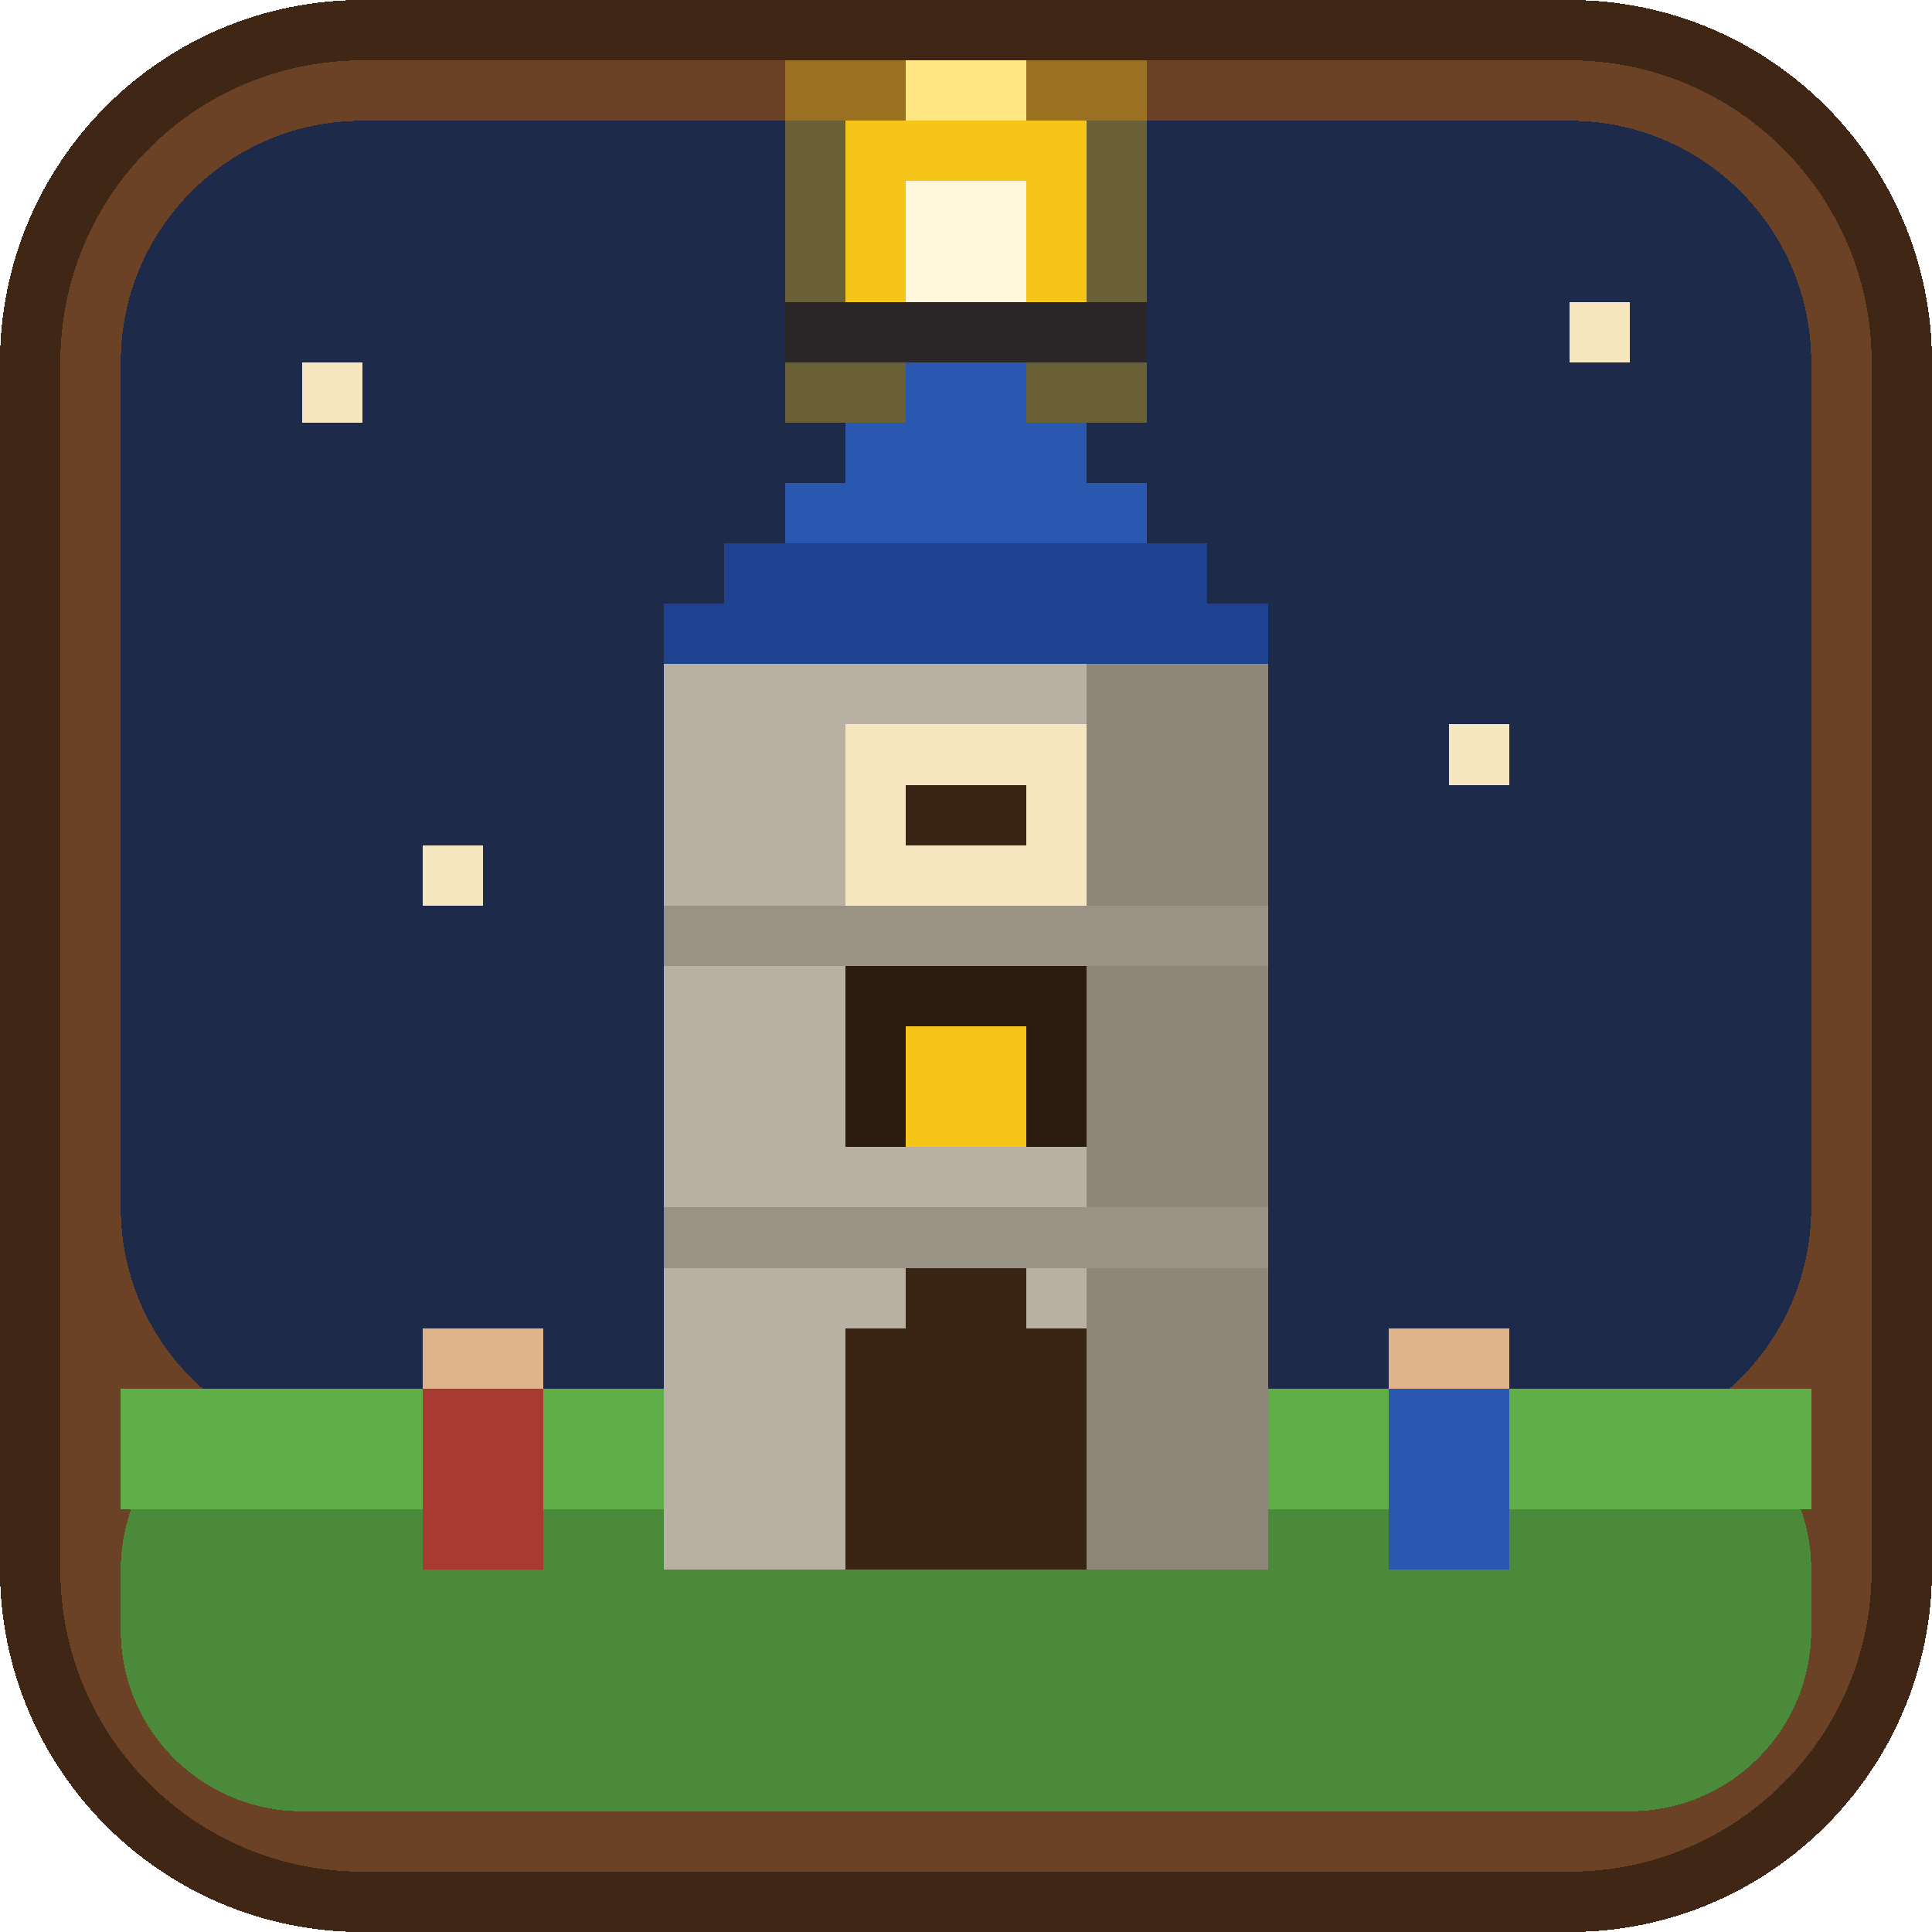
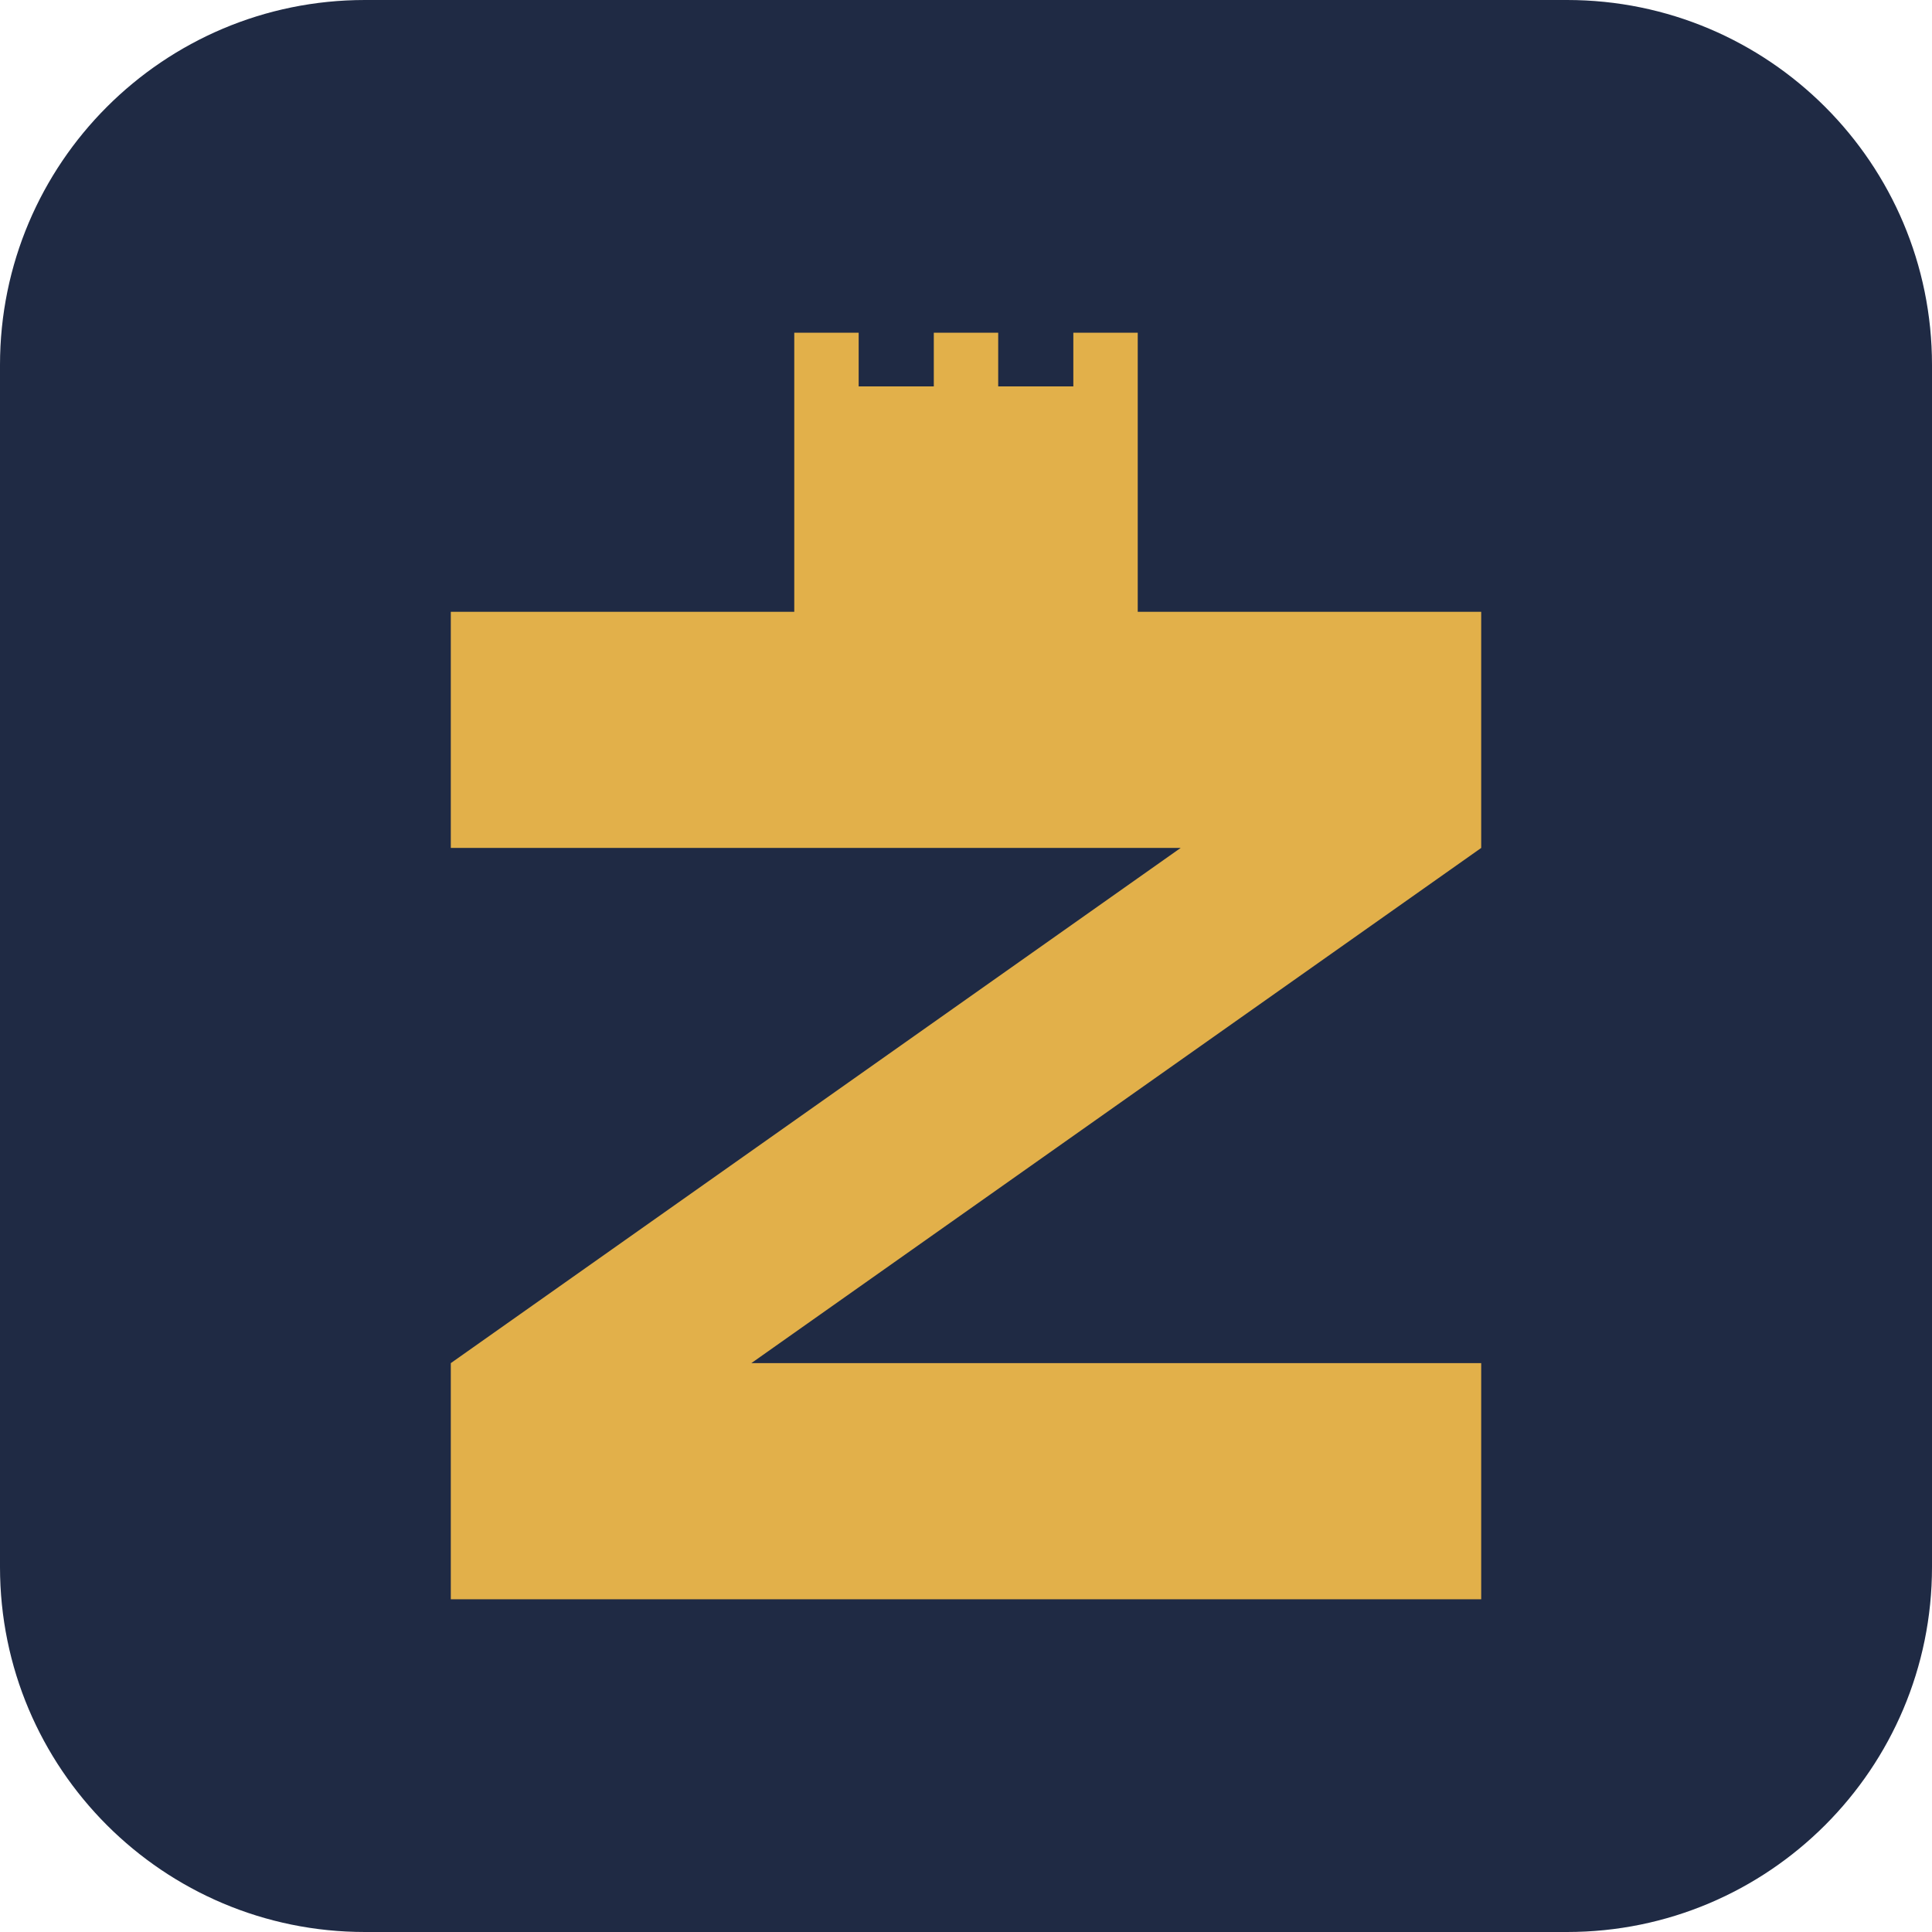
- <svg xmlns="http://www.w3.org/2000/svg" viewBox="0 0 32 32" shape-rendering="crispEdges">
-   <rect x="0" y="0" width="32" height="32" rx="6" fill="#3f2615" />
-   <rect x="1" y="1" width="30" height="30" rx="5" fill="#6b4226" />
-   <rect x="2" y="2" width="28" height="22" rx="4" fill="#1d2a4a" />
-   <rect x="5" y="6" width="1" height="1" fill="#f6e7c1" />
-   <rect x="26" y="5" width="1" height="1" fill="#f6e7c1" />
-   <rect x="24" y="12" width="1" height="1" fill="#f6e7c1" />
-   <rect x="7" y="14" width="1" height="1" fill="#f6e7c1" />
-   <rect x="2" y="23" width="28" height="7" rx="3" fill="#4a8a3a" />
-   <rect x="2" y="23" width="28" height="2" fill="#5fae48" />
-   <rect x="13" y="1" width="6" height="6" fill="#f5c518" opacity="0.35" />
-   <rect x="15" y="1" width="2" height="1" fill="#ffe680" />
-   <rect x="14" y="2" width="4" height="3" fill="#f5c518" />
-   <rect x="15" y="3" width="2" height="2" fill="#fff6dc" />
-   <rect x="13" y="5" width="6" height="1" fill="#2a2628" />
-   <rect x="15" y="6" width="2" height="1" fill="#2a58b0" />
-   <rect x="14" y="7" width="4" height="1" fill="#2a58b0" />
-   <rect x="13" y="8" width="6" height="1" fill="#2a58b0" />
-   <rect x="12" y="9" width="8" height="1" fill="#1e4290" />
-   <rect x="11" y="10" width="10" height="1" fill="#1e4290" />
-   <rect x="11" y="11" width="10" height="15" fill="#b8b0a2" />
-   <rect x="18" y="11" width="3" height="15" fill="#8e8678" />
-   <rect x="11" y="15" width="10" height="1" fill="#9a9284" />
-   <rect x="11" y="20" width="10" height="1" fill="#9a9284" />
-   <rect x="14" y="12" width="4" height="3" fill="#f6e7c1" />
-   <rect x="15" y="13" width="2" height="1" fill="#3a2414" />
-   <rect x="14" y="16" width="4" height="3" fill="#2a1a10" />
-   <rect x="15" y="17" width="2" height="2" fill="#f5c518" />
-   <rect x="14" y="22" width="4" height="4" fill="#3a2414" />
-   <rect x="15" y="21" width="2" height="1" fill="#3a2414" />
-   <rect x="7" y="23" width="2" height="3" fill="#a83a32" />
-   <rect x="7" y="22" width="2" height="1" fill="#e0b48a" />
-   <rect x="23" y="23" width="2" height="3" fill="#2a58b0" />
-   <rect x="23" y="22" width="2" height="1" fill="#e0b48a" />
+ <svg xmlns="http://www.w3.org/2000/svg" viewBox="10 10 180 180">
+   <rect x="10" y="10" width="180" height="180" rx="34" fill="#1F2A44" />
+   <path transform="translate(0 5)" fill="#E2B04A" d="M52 84V62H84V36H90V41H97V36H103V41H110V36H116V62H148V84L80 132H148V154H52V132L120 84Z" />
</svg>
